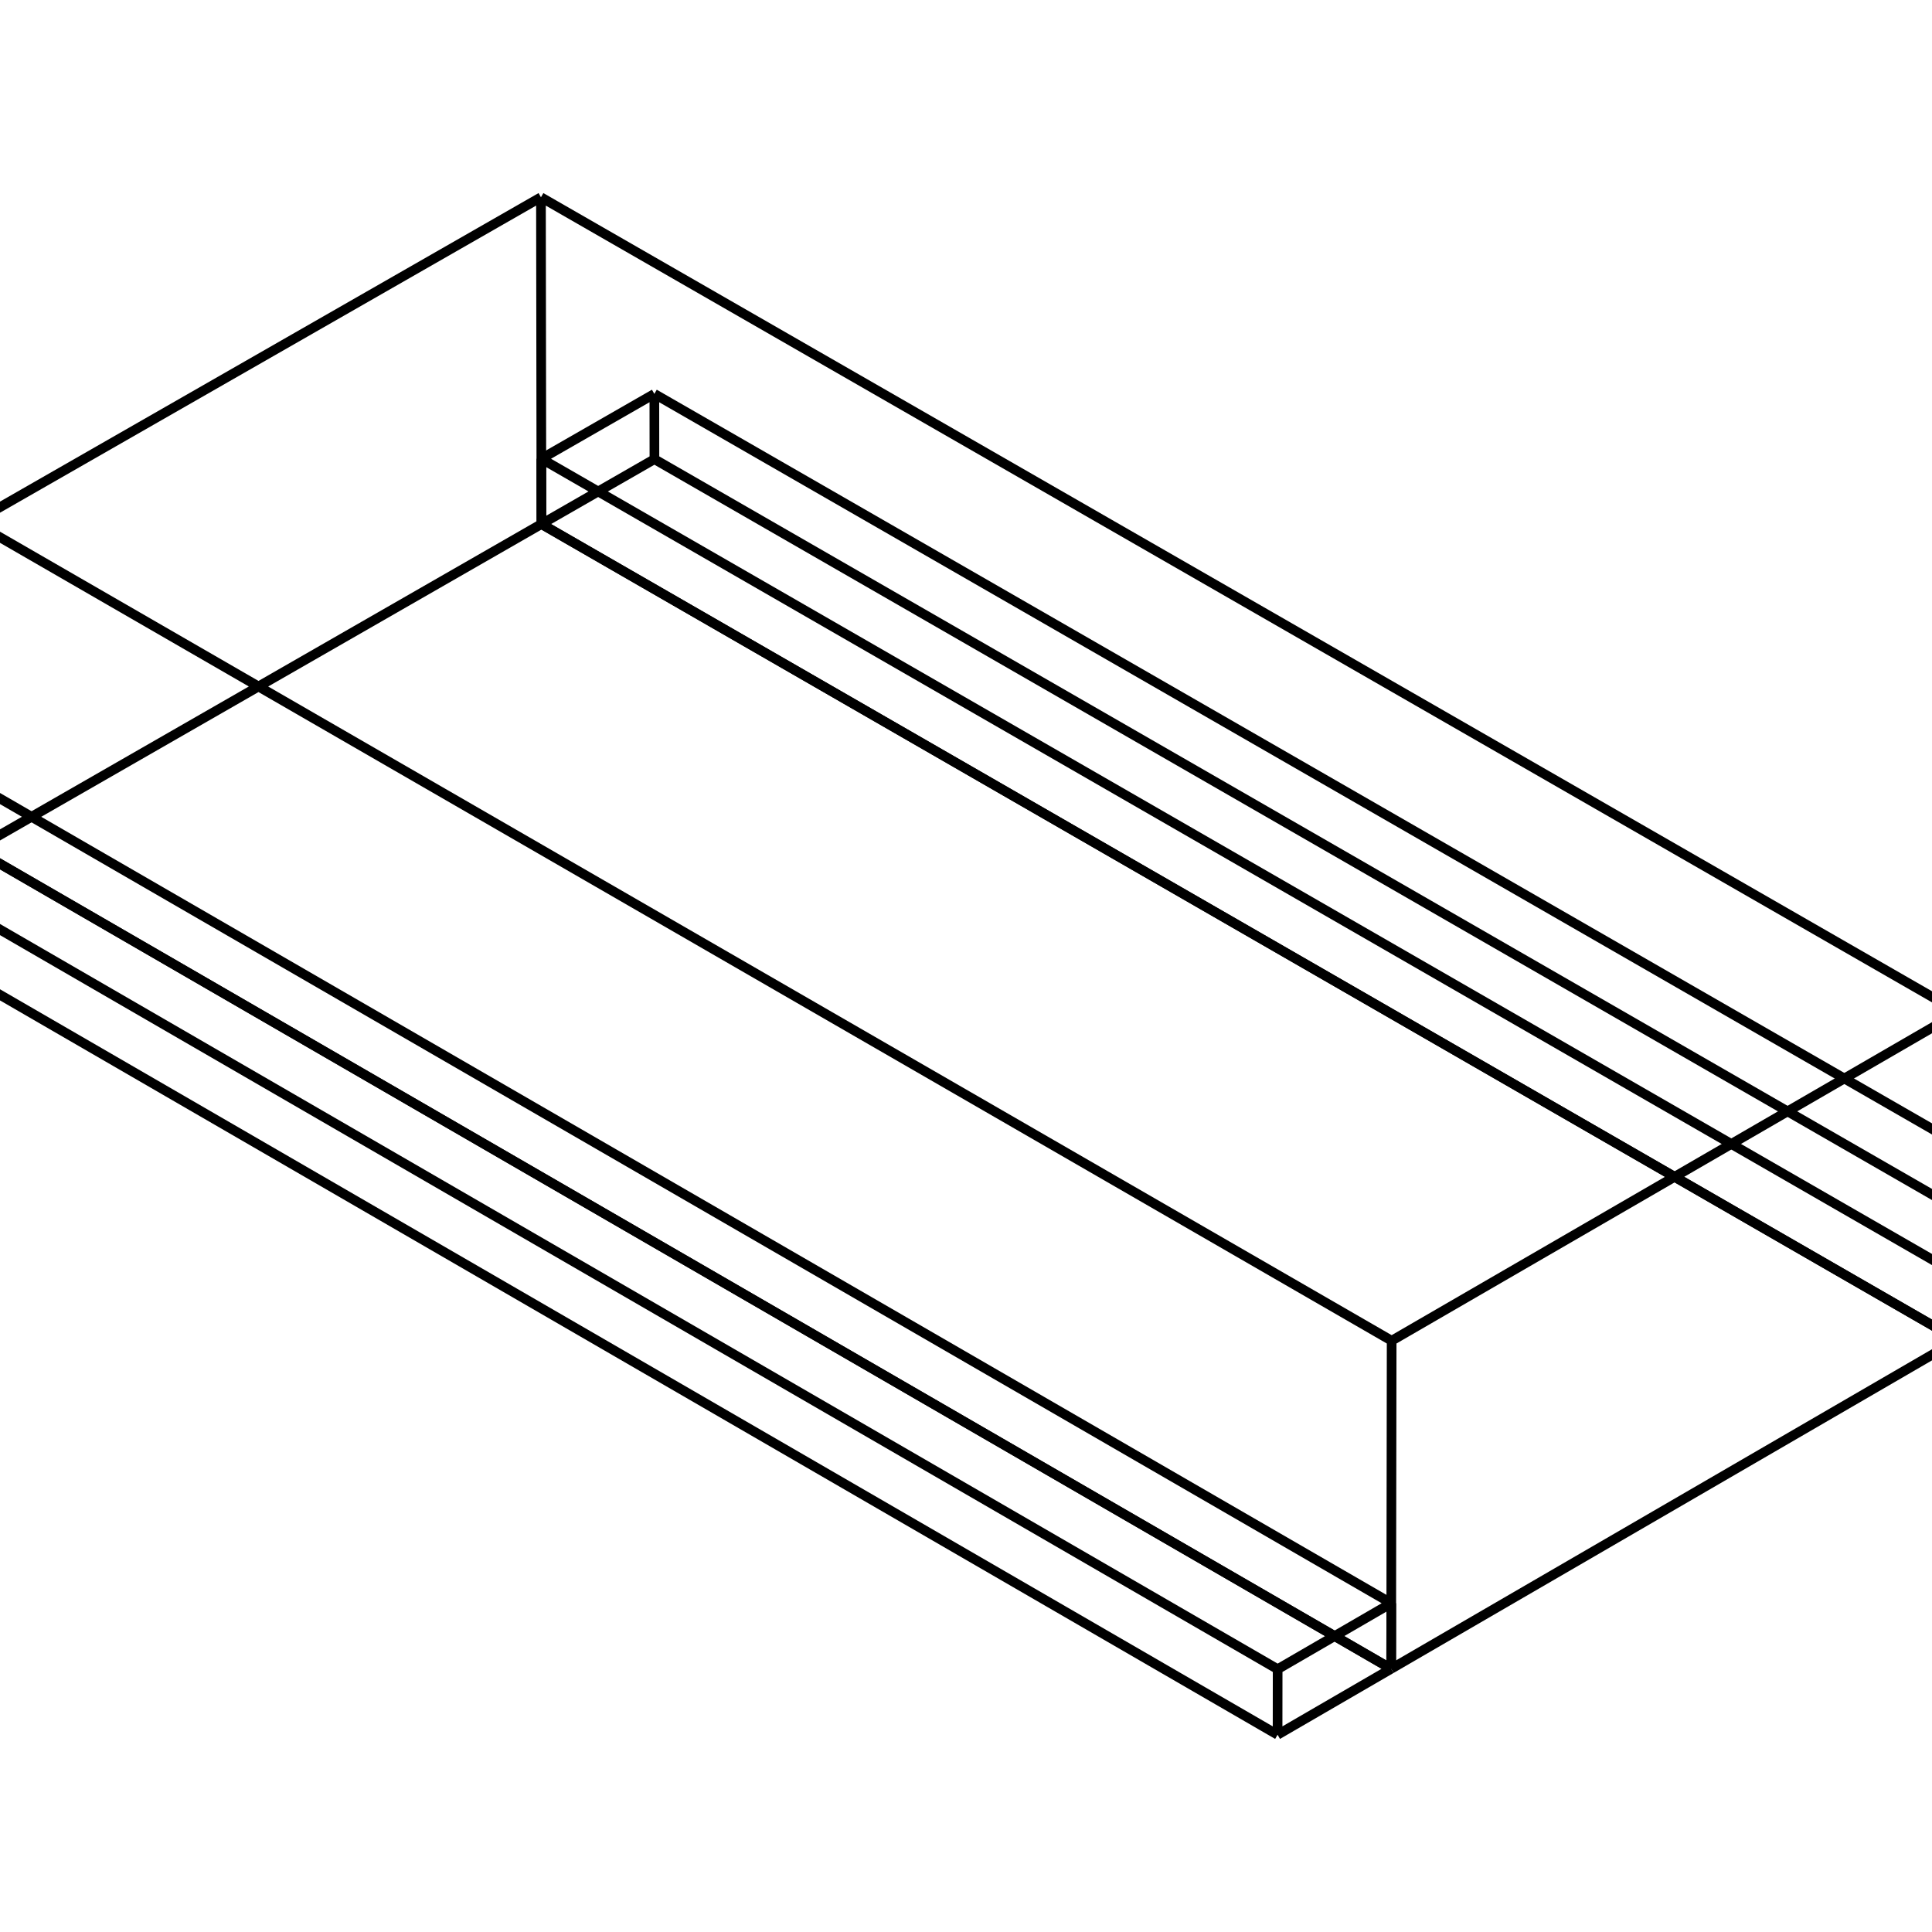
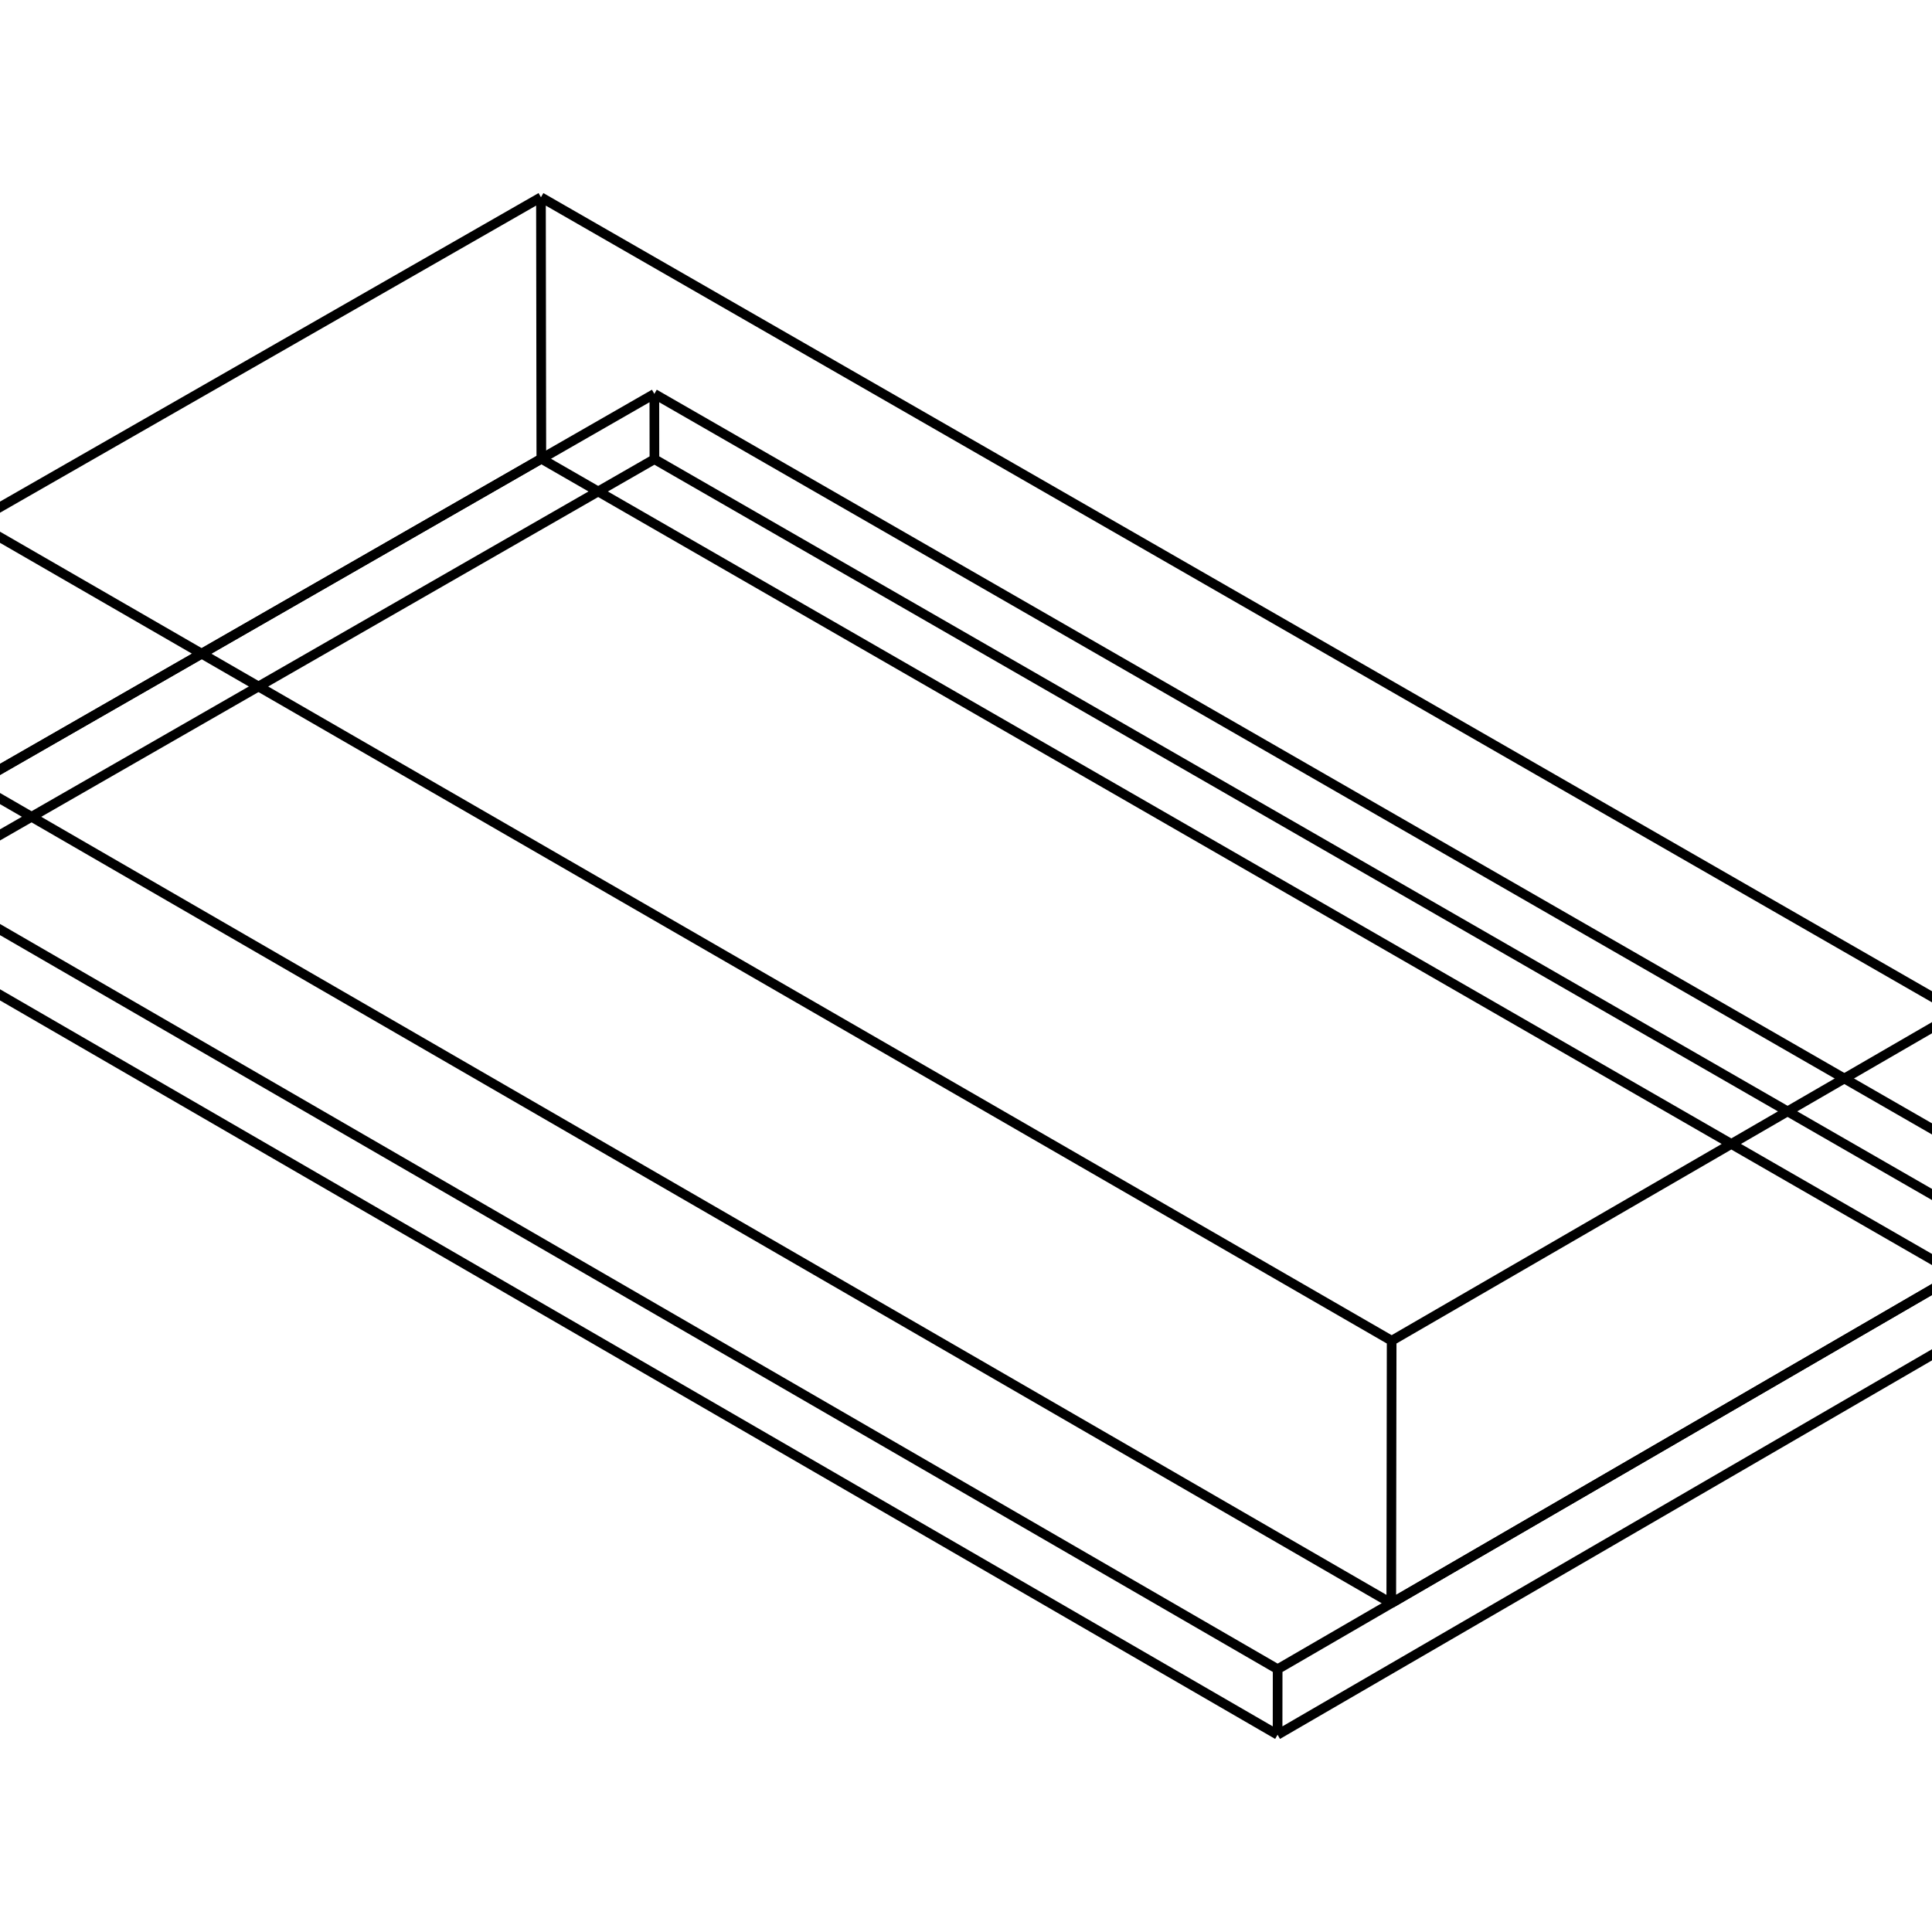
<svg xmlns="http://www.w3.org/2000/svg" viewBox="0 0 800 800">
-   <path d="M270.983,190.132 L224.193,216.997 M224.193,216.997 L224.154,189.957 M270.954,163.099 L224.154,189.957 M270.983,190.132 L270.954,163.099 M857.416,527.659 L270.983,190.132 M810.627,554.824 L857.416,527.659 M810.627,554.824 L224.193,216.997 M224.154,189.957 L810.719,527.709 M810.627,554.824 L810.719,527.709 M857.518,500.551 L270.954,163.099 M810.719,527.709 L857.518,500.551 M857.416,527.659 L857.518,500.551" stroke="black" stroke-width="4" fill="red" />
-   <path d="M-10.377,351.678 L-57.417,378.686 M-57.417,378.686 L-57.518,351.61 M-10.468,324.608 L-57.518,351.61 M-10.377,351.678 L-10.468,324.608 M-10.377,351.678 L576.057,691.01 M529.017,718.32 L576.057,691.01 M-57.417,378.686 L529.017,718.32 M529.017,718.32 L529.046,691.169 M-57.518,351.61 L529.046,691.169 M576.096,663.865 L-10.468,324.608 M529.046,691.169 L576.096,663.865 M576.057,691.01 L576.096,663.865" stroke="black" stroke-width="4" fill="red" />
-   <path d="M224.193,216.997 L223.999,81.68 M-10.377,351.678 L-10.833,216.21 M224.193,216.997 L-10.377,351.678 M223.999,81.68 L-10.833,216.21 M576.057,691.01 L576.254,555.165 M-10.377,351.678 L576.057,691.01 M-10.833,216.21 L576.254,555.165 M810.627,554.824 L811.085,419.13 M576.057,691.01 L810.627,554.824 M576.254,555.165 L811.085,419.13 M810.627,554.824 L224.193,216.997 M811.085,419.13 L223.999,81.68" stroke="black" stroke-width="4" fill="red" />
+   <path d="M224.154,189.957 L-10.468,324.608 M-10.468,324.608 L-10.833,216.21 M223.999,81.68 L-10.833,216.21 M224.154,189.957 L223.999,81.68 M810.719,527.709 L224.154,189.957 M576.096,663.865 L810.719,527.709 M-10.468,324.608 L576.096,663.865 M576.096,663.865 L576.254,555.165 M-10.833,216.21 L576.254,555.165 M811.085,419.13 L223.999,81.68 M810.719,527.709 L811.085,419.13 M576.254,555.165 L811.085,419.13" stroke="black" stroke-width="4" fill="red" />
+   <path d="M270.983,190.132 L270.954,163.099 M-57.417,378.686 L-57.518,351.61 M270.983,190.132 L-57.417,378.686 M270.954,163.099 L-57.518,351.61 M529.017,718.32 L529.046,691.169 M-57.417,378.686 L529.017,718.32 M-57.518,351.61 L529.046,691.169 M857.416,527.659 L857.518,500.551 M529.017,718.32 L857.416,527.659 M529.046,691.169 L857.518,500.551 M857.416,527.659 L270.983,190.132 M857.518,500.551 L270.954,163.099" stroke="black" stroke-width="4" fill="red" />
</svg>
